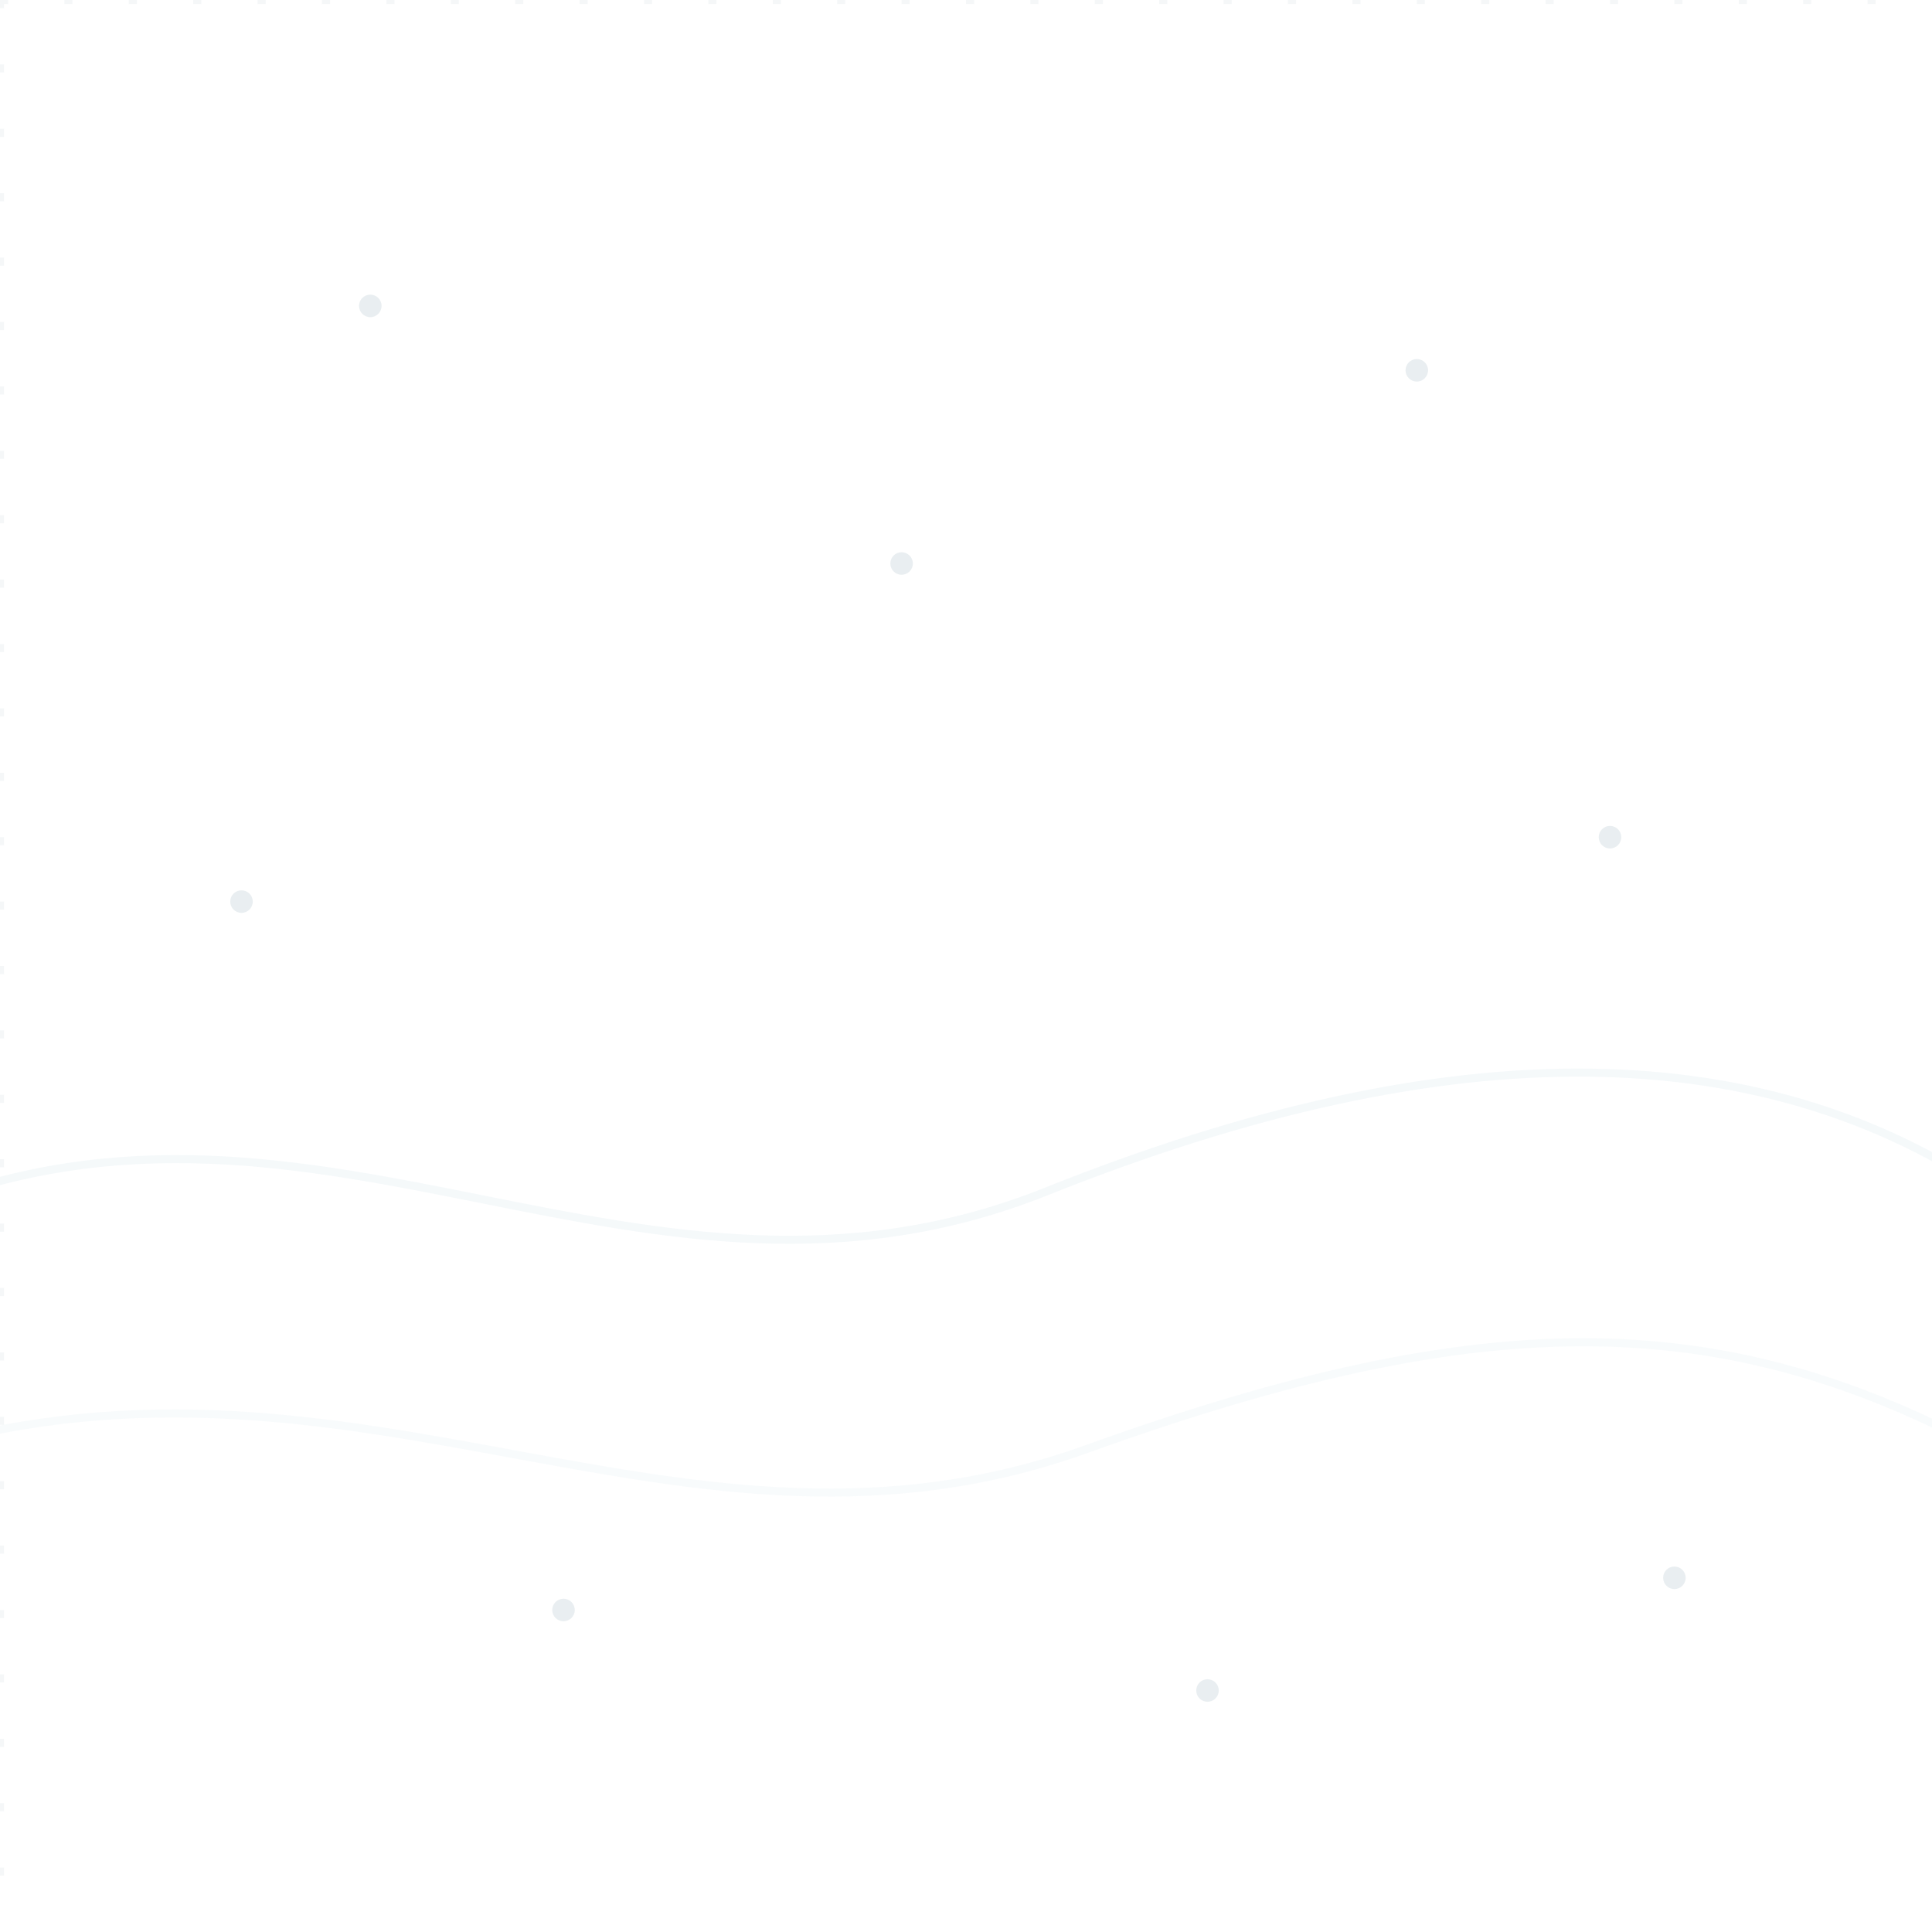
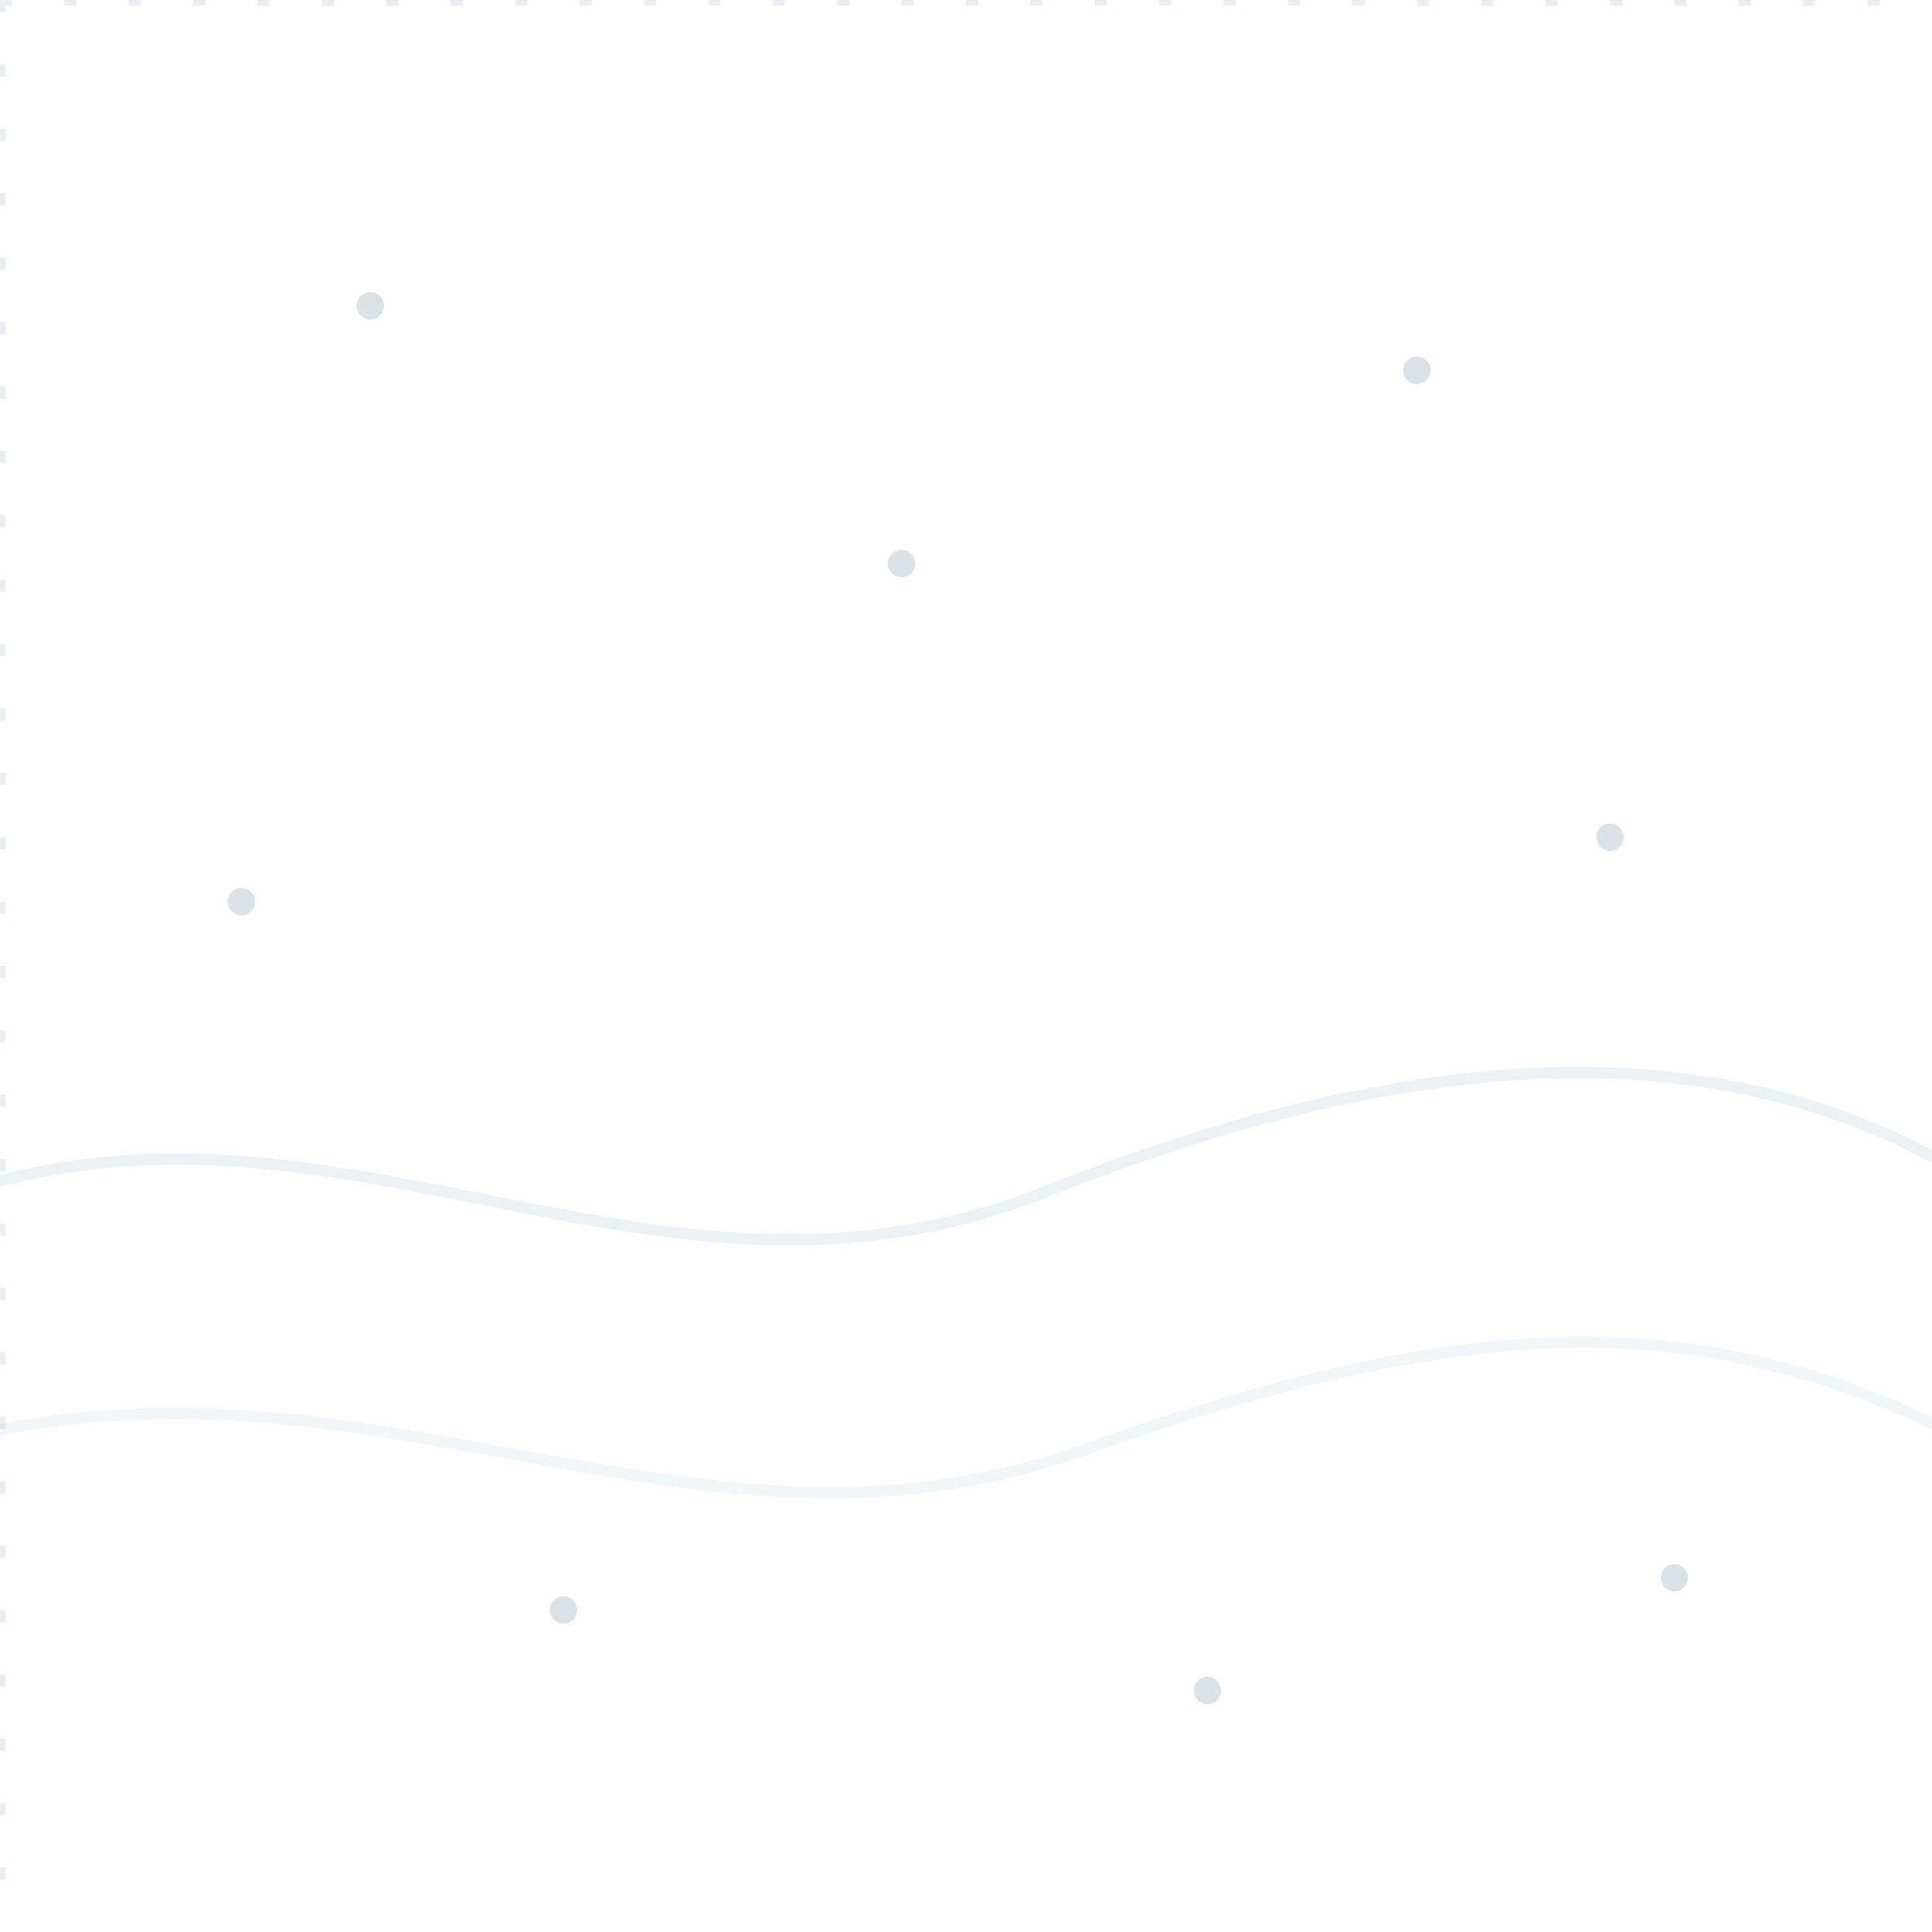
<svg xmlns="http://www.w3.org/2000/svg" width="240" height="240" viewBox="0 0 240 240">
-   <g stroke="#0E4461" stroke-width="1" opacity="0.045">
-     <line x1="0" y1="0" x2="240" y2="0" stroke-dasharray="1 7" />
-     <line x1="0" y1="0" x2="0" y2="240" stroke-dasharray="1 7" />
+   <g stroke="#0E4461" stroke-width="1.4" opacity="0.09">
+     <line x1="0" y1="0" x2="240" y2="0" stroke-dasharray="1.5 6.5" />
+     <line x1="0" y1="0" x2="0" y2="240" stroke-dasharray="1.5 6.5" />
  </g>
-   <path d="M-10,150 C 40,130 80,168 130,148 S 220,128 250,150" stroke="#26799F" stroke-width="1" opacity="0.05" fill="none" />
-   <path d="M-10,180 C 45,164 85,198 135,180 S 215,162 250,182" stroke="#26799F" stroke-width="1" opacity="0.035" fill="none" />
-   <g fill="#0E4461" opacity="0.09">
-     <circle cx="46" cy="38" r="1.4" />
-     <circle cx="112" cy="70" r="1.4" />
-     <circle cx="30" cy="112" r="1.4" />
-     <circle cx="176" cy="46" r="1.4" />
-     <circle cx="200" cy="104" r="1.4" />
-     <circle cx="150" cy="210" r="1.4" />
-     <circle cx="70" cy="200" r="1.4" />
-     <circle cx="208" cy="196" r="1.4" />
+   <path d="M-10,150 C 40,130 80,168 130,148 S 220,128 250,150" stroke="#26799F" stroke-width="1.4" opacity="0.10" fill="none" />
+   <path d="M-10,180 C 45,164 85,198 135,180 S 215,162 250,182" stroke="#26799F" stroke-width="1.4" opacity="0.07" fill="none" />
+   <g fill="#0E4461" opacity="0.16">
+     <circle cx="46" cy="38" r="1.7" />
+     <circle cx="112" cy="70" r="1.7" />
+     <circle cx="30" cy="112" r="1.7" />
+     <circle cx="176" cy="46" r="1.7" />
+     <circle cx="200" cy="104" r="1.7" />
+     <circle cx="150" cy="210" r="1.7" />
+     <circle cx="70" cy="200" r="1.7" />
+     <circle cx="208" cy="196" r="1.7" />
  </g>
</svg>
